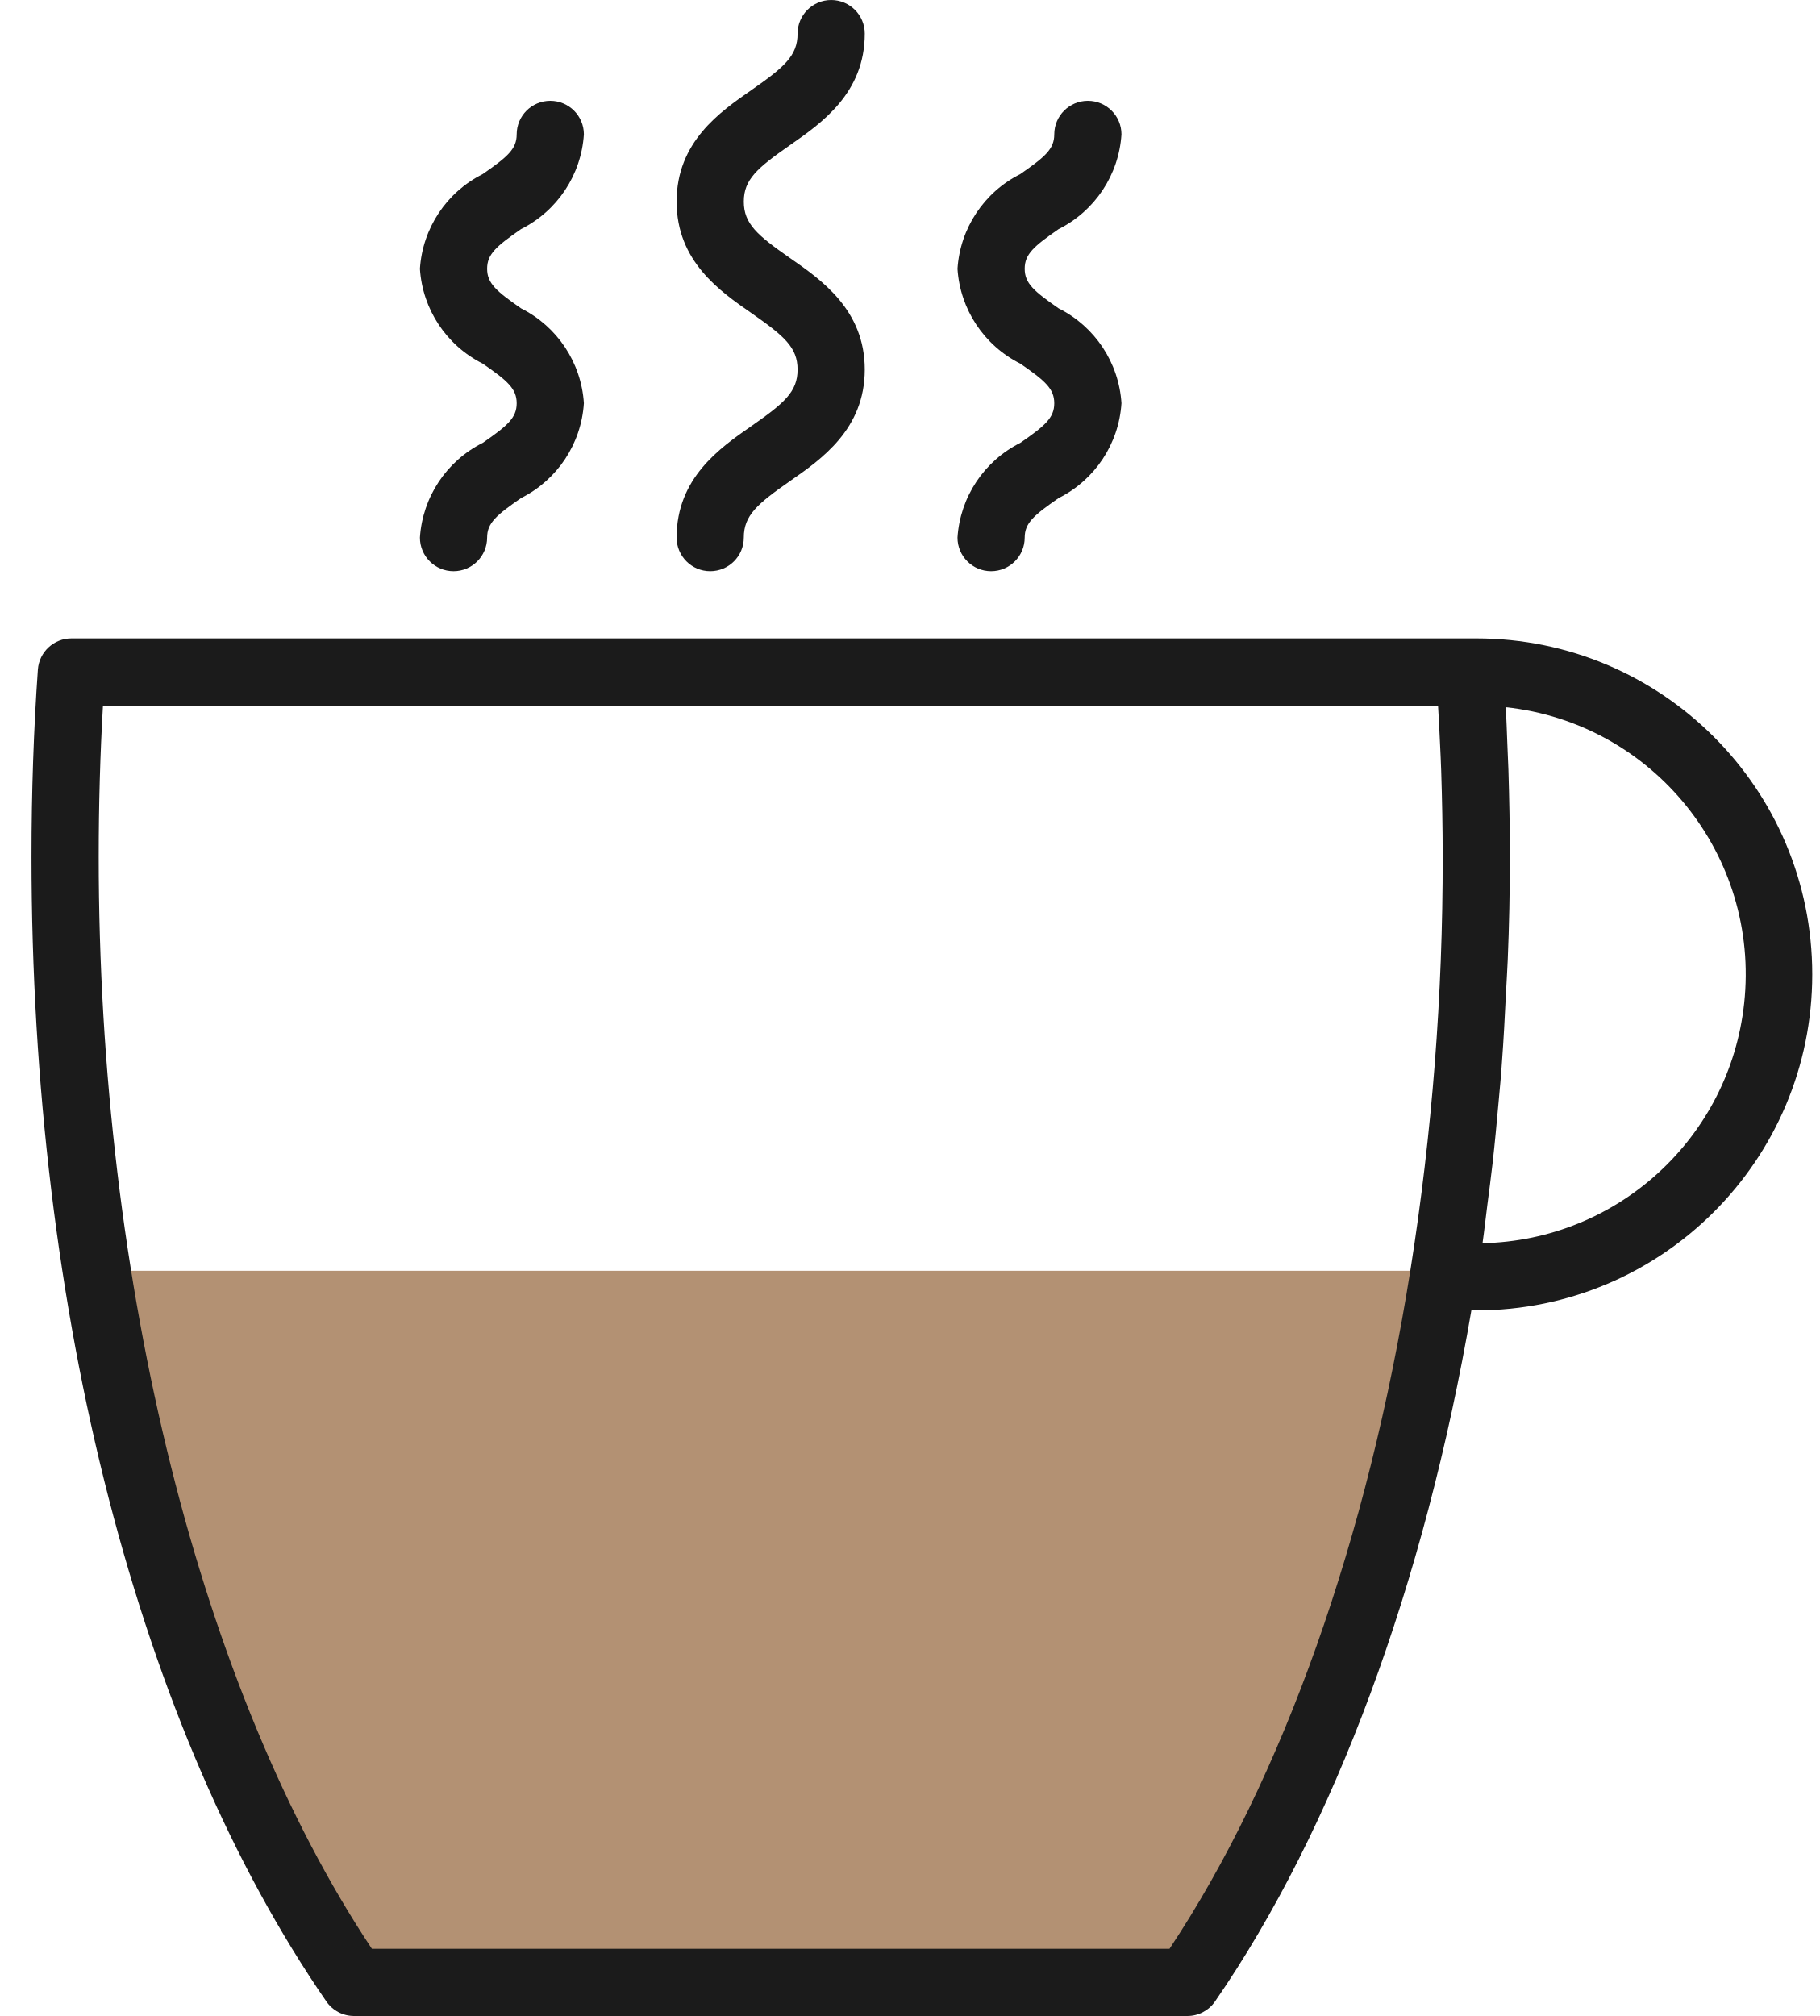
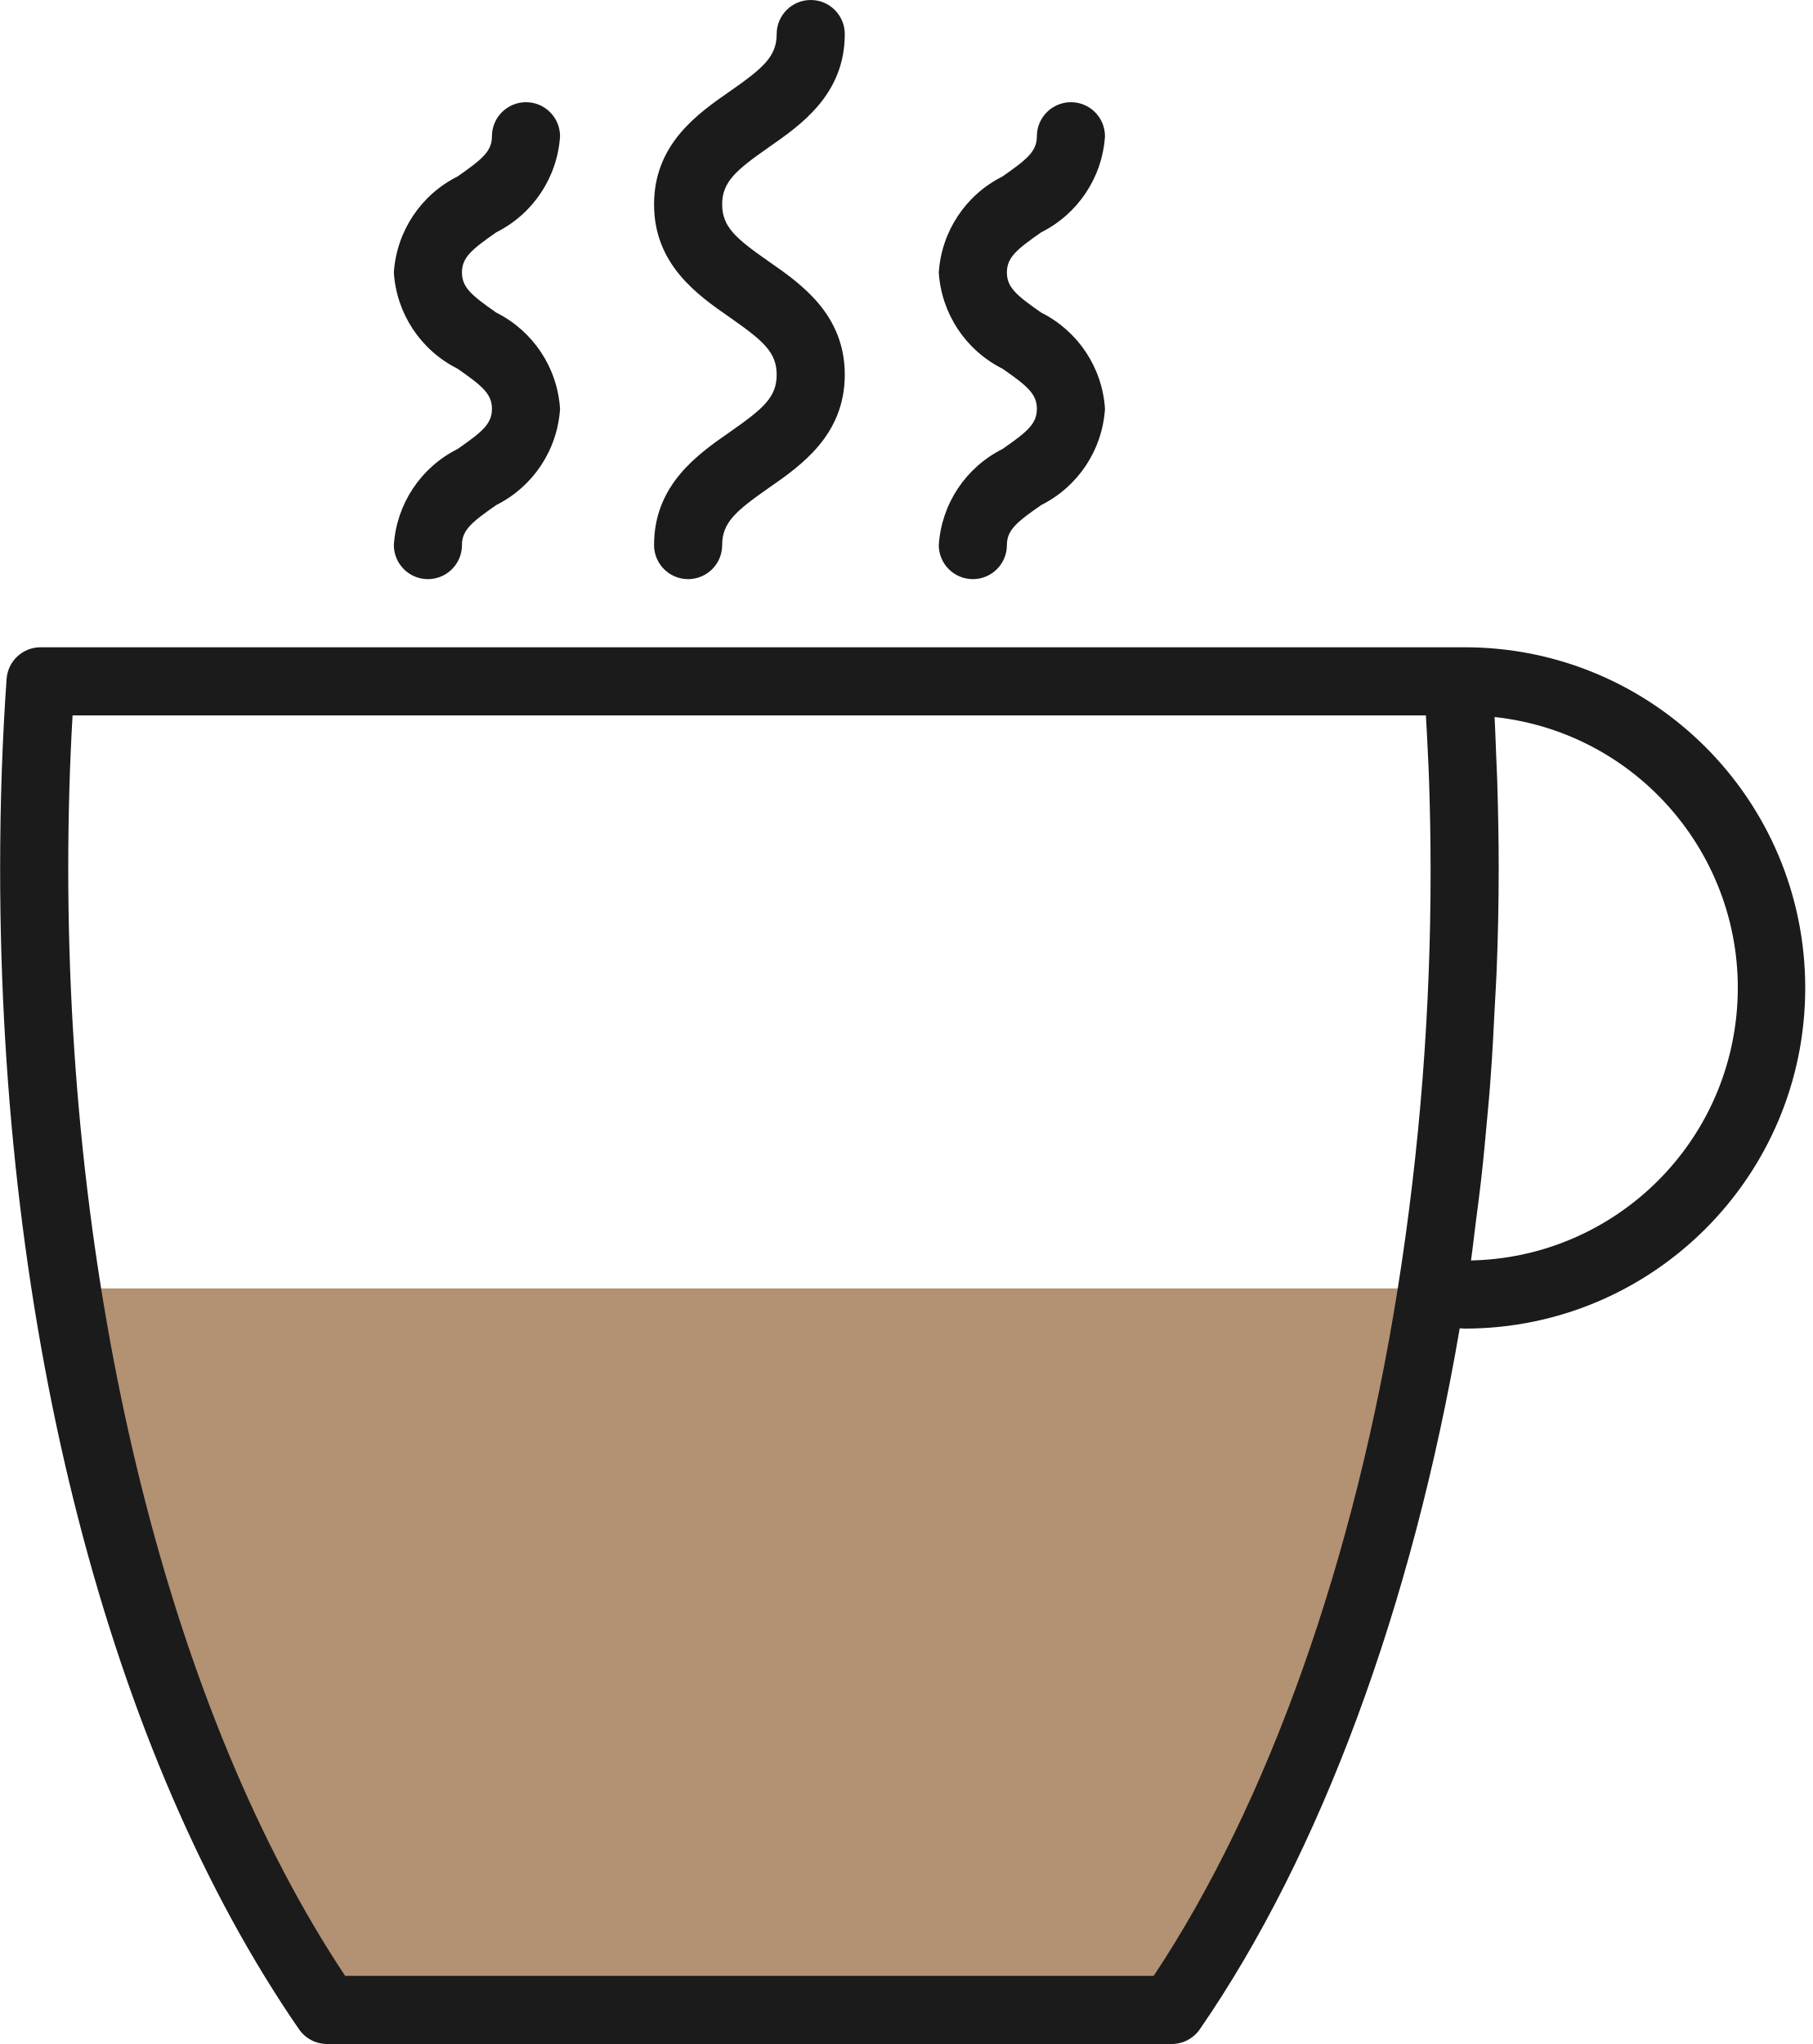
- <svg xmlns="http://www.w3.org/2000/svg" width="232" height="257" viewBox="0 0 232 257" fill="none">
-   <path d="M10.017 162H187.017L154.358 252L41.407 249.368L10.017 162Z" fill="#B39173" />
-   <path d="M95.808 54.304C91.773 57.105 86.257 60.939 86.257 68.533C86.257 70.899 88.174 72.817 90.54 72.817C92.905 72.817 94.823 70.899 94.823 68.533C94.823 65.698 96.537 64.25 100.691 61.342C104.726 58.54 110.243 54.707 110.243 47.112C110.243 39.518 104.726 35.684 100.691 32.883C96.537 29.983 94.823 28.523 94.823 25.7C94.823 22.877 96.537 21.417 100.691 18.513C104.722 15.707 110.243 11.878 110.243 4.283C110.243 1.918 108.325 0 105.96 0C103.594 0 101.677 1.918 101.677 4.283C101.677 7.115 99.963 8.567 95.808 11.471C91.773 14.268 86.257 18.097 86.257 25.7C86.257 33.303 91.773 37.128 95.808 39.925C99.963 42.833 101.677 44.277 101.677 47.117C101.677 49.956 99.963 51.4 95.808 54.304Z" fill="#1B1B1B" />
-   <path d="M130.079 56.454C125.452 58.771 122.401 63.369 122.065 68.533C122.065 70.899 123.983 72.817 126.349 72.817C128.714 72.817 130.632 70.899 130.632 68.533C130.632 66.67 131.818 65.672 134.958 63.496C139.589 61.176 142.639 56.569 142.968 51.4C142.637 46.234 139.587 41.631 134.958 39.312C131.818 37.128 130.632 36.126 130.632 34.258C130.632 32.391 131.818 31.388 134.958 29.204C139.582 26.888 142.631 22.294 142.968 17.133C142.968 14.768 141.05 12.85 138.685 12.85C136.319 12.85 134.401 14.768 134.401 17.133C134.401 19.005 133.215 20.003 130.075 22.188C125.449 24.505 122.4 29.103 122.065 34.267C122.396 39.434 125.445 44.039 130.075 46.358C133.215 48.539 134.401 49.541 134.401 51.409C134.401 53.276 133.215 54.278 130.079 56.454Z" fill="#1B1B1B" />
-   <path d="M61.546 56.454C56.919 58.771 53.868 63.369 53.532 68.533C53.532 70.899 55.45 72.817 57.815 72.817C60.181 72.817 62.099 70.899 62.099 68.533C62.099 66.67 63.285 65.672 66.425 63.496C71.056 61.176 74.106 56.569 74.435 51.4C74.103 46.234 71.053 41.631 66.425 39.312C63.285 37.128 62.099 36.126 62.099 34.258C62.099 32.391 63.285 31.388 66.425 29.204C71.049 26.888 74.097 22.294 74.435 17.133C74.435 14.768 72.517 12.85 70.151 12.85C67.786 12.85 65.868 14.768 65.868 17.133C65.868 19.005 64.681 20.003 61.542 22.188C56.916 24.505 53.867 29.103 53.532 34.267C53.862 39.434 56.912 44.039 61.542 46.358C64.681 48.539 65.868 49.541 65.868 51.409C65.868 53.276 64.681 54.278 61.546 56.454Z" fill="#1B1B1B" />
-   <path d="M188.2 81.383H9.114C6.865 81.377 4.995 83.111 4.83 85.354C4.295 92.901 4.017 100.932 4.017 109.225C4.017 167.341 17.723 220.527 41.607 255.15C42.408 256.309 43.727 257.002 45.137 257H151.363C152.772 257.002 154.092 256.309 154.893 255.15C170.094 233.133 181.604 201.921 187.583 167.011C187.789 167.011 187.99 167.05 188.2 167.05C211.856 167.05 231.033 147.873 231.033 124.217C231.033 100.56 211.856 81.383 188.2 81.383ZM179.817 161.833C174.395 196.095 163.515 226.73 149.093 248.433H47.407C25.57 215.584 12.583 163.782 12.583 109.225C12.583 102.582 12.768 96.118 13.127 89.95H183.326C183.42 91.578 183.514 93.205 183.583 94.872C183.634 96.002 183.694 97.112 183.728 98.26C183.844 101.853 183.917 105.503 183.917 109.225C183.941 126.842 182.571 144.433 179.817 161.833ZM188.997 158.483C189.228 156.877 189.399 155.241 189.609 153.626C189.836 151.853 190.076 150.092 190.277 148.306C190.569 145.736 190.808 143.11 191.044 140.498C191.194 138.806 191.365 137.122 191.472 135.422C191.691 132.522 191.836 129.605 191.982 126.684C192.051 125.249 192.153 123.827 192.209 122.401C192.392 118.02 192.483 113.628 192.483 109.225C192.483 105.443 192.406 101.742 192.295 98.088C192.256 96.97 192.201 95.887 192.158 94.782C192.093 93.24 192.051 91.668 191.965 90.156C210.781 92.188 224.386 109.089 222.353 127.904C220.503 145.034 206.222 158.125 188.997 158.483Z" fill="#1B1B1B" />
+ <svg xmlns="http://www.w3.org/2000/svg" width="228" height="257" viewBox="0 0 228 257" fill="none">
+   <path d="M6.017 162H183.017L150.358 252L37.407 249.368L6.017 162Z" fill="#B39173" />
+   <path d="M91.809 54.304C87.774 57.105 82.257 60.939 82.257 68.533C82.257 70.899 84.175 72.817 86.54 72.817C88.906 72.817 90.823 70.899 90.823 68.533C90.823 65.698 92.537 64.25 96.692 61.342C100.727 58.54 106.243 54.707 106.243 47.112C106.243 39.518 100.727 35.684 96.692 32.883C92.537 29.983 90.823 28.523 90.823 25.7C90.823 22.877 92.537 21.417 96.692 18.513C100.722 15.707 106.243 11.878 106.243 4.283C106.243 1.918 104.326 0 101.96 0C99.595 0 97.677 1.918 97.677 4.283C97.677 7.115 95.963 8.567 91.809 11.471C87.774 14.268 82.257 18.097 82.257 25.7C82.257 33.303 87.774 37.128 91.809 39.925C95.963 42.833 97.677 44.277 97.677 47.117C97.677 49.956 95.963 51.4 91.809 54.304Z" fill="#1B1B1B" />
+   <path d="M126.08 56.454C121.452 58.77 118.401 63.369 118.065 68.533C118.065 70.899 119.983 72.817 122.349 72.817C124.714 72.817 126.632 70.899 126.632 68.533C126.632 66.67 127.819 65.672 130.958 63.496C135.59 61.176 138.639 56.569 138.968 51.4C138.637 46.234 135.587 41.631 130.958 39.312C127.819 37.128 126.632 36.126 126.632 34.258C126.632 32.391 127.819 31.388 130.958 29.204C135.582 26.887 138.631 22.294 138.968 17.133C138.968 14.768 137.05 12.85 134.685 12.85C132.319 12.85 130.401 14.768 130.401 17.133C130.401 19.005 129.215 20.003 126.075 22.188C121.449 24.505 118.4 29.103 118.065 34.267C118.396 39.434 121.446 44.038 126.075 46.358C129.215 48.539 130.401 49.541 130.401 51.408C130.401 53.276 129.215 54.278 126.08 56.454Z" fill="#1B1B1B" />
+   <path d="M57.546 56.454C52.918 58.77 49.867 63.369 49.532 68.533C49.532 70.899 51.45 72.817 53.815 72.817C56.181 72.817 58.098 70.899 58.098 68.533C58.098 66.67 59.285 65.672 62.425 63.496C67.056 61.176 70.106 56.569 70.434 51.4C70.103 46.234 67.053 41.631 62.425 39.312C59.285 37.128 58.098 36.126 58.098 34.258C58.098 32.391 59.285 31.388 62.425 29.204C67.048 26.887 70.097 22.294 70.434 17.133C70.434 14.768 68.516 12.85 66.151 12.85C63.786 12.85 61.868 14.768 61.868 17.133C61.868 19.005 60.681 20.003 57.542 22.188C52.916 24.505 49.866 29.103 49.532 34.267C49.862 39.434 52.912 44.038 57.542 46.358C60.681 48.539 61.868 49.541 61.868 51.408C61.868 53.276 60.681 54.278 57.546 56.454Z" fill="#1B1B1B" />
+   <path d="M184.2 81.383H5.114C2.865 81.377 0.995 83.111 0.83 85.354C0.295 92.901 0.017 100.932 0.017 109.225C0.017 167.341 13.723 220.527 37.607 255.15C38.408 256.309 39.727 257.002 41.137 257H147.363C148.772 257.002 150.092 256.309 150.893 255.15C166.094 233.133 177.604 201.921 183.583 167.011C183.789 167.011 183.99 167.05 184.2 167.05C207.856 167.05 227.033 147.873 227.033 124.217C227.033 100.56 207.856 81.383 184.2 81.383ZM175.817 161.833C170.395 196.095 159.515 226.73 145.093 248.433H43.407C21.57 215.584 8.583 163.782 8.583 109.225C8.583 102.582 8.767 96.118 9.127 89.95H179.326C179.42 91.578 179.514 93.205 179.583 94.871C179.634 96.002 179.694 97.112 179.728 98.26C179.844 101.853 179.917 105.503 179.917 109.225C179.941 126.842 178.571 144.433 175.817 161.833ZM184.997 158.483C185.228 156.877 185.399 155.241 185.609 153.626C185.836 151.853 186.076 150.092 186.277 148.306C186.569 145.736 186.808 143.11 187.044 140.498C187.194 138.806 187.365 137.122 187.472 135.422C187.691 132.522 187.836 129.605 187.982 126.684C188.051 125.249 188.153 123.827 188.209 122.401C188.392 118.02 188.483 113.628 188.483 109.225C188.483 105.443 188.406 101.742 188.295 98.088C188.256 96.97 188.201 95.887 188.158 94.782C188.093 93.24 188.051 91.668 187.965 90.156C206.781 92.188 220.386 109.089 218.353 127.904C216.503 145.034 202.222 158.125 184.997 158.483Z" fill="#1B1B1B" />
</svg>
